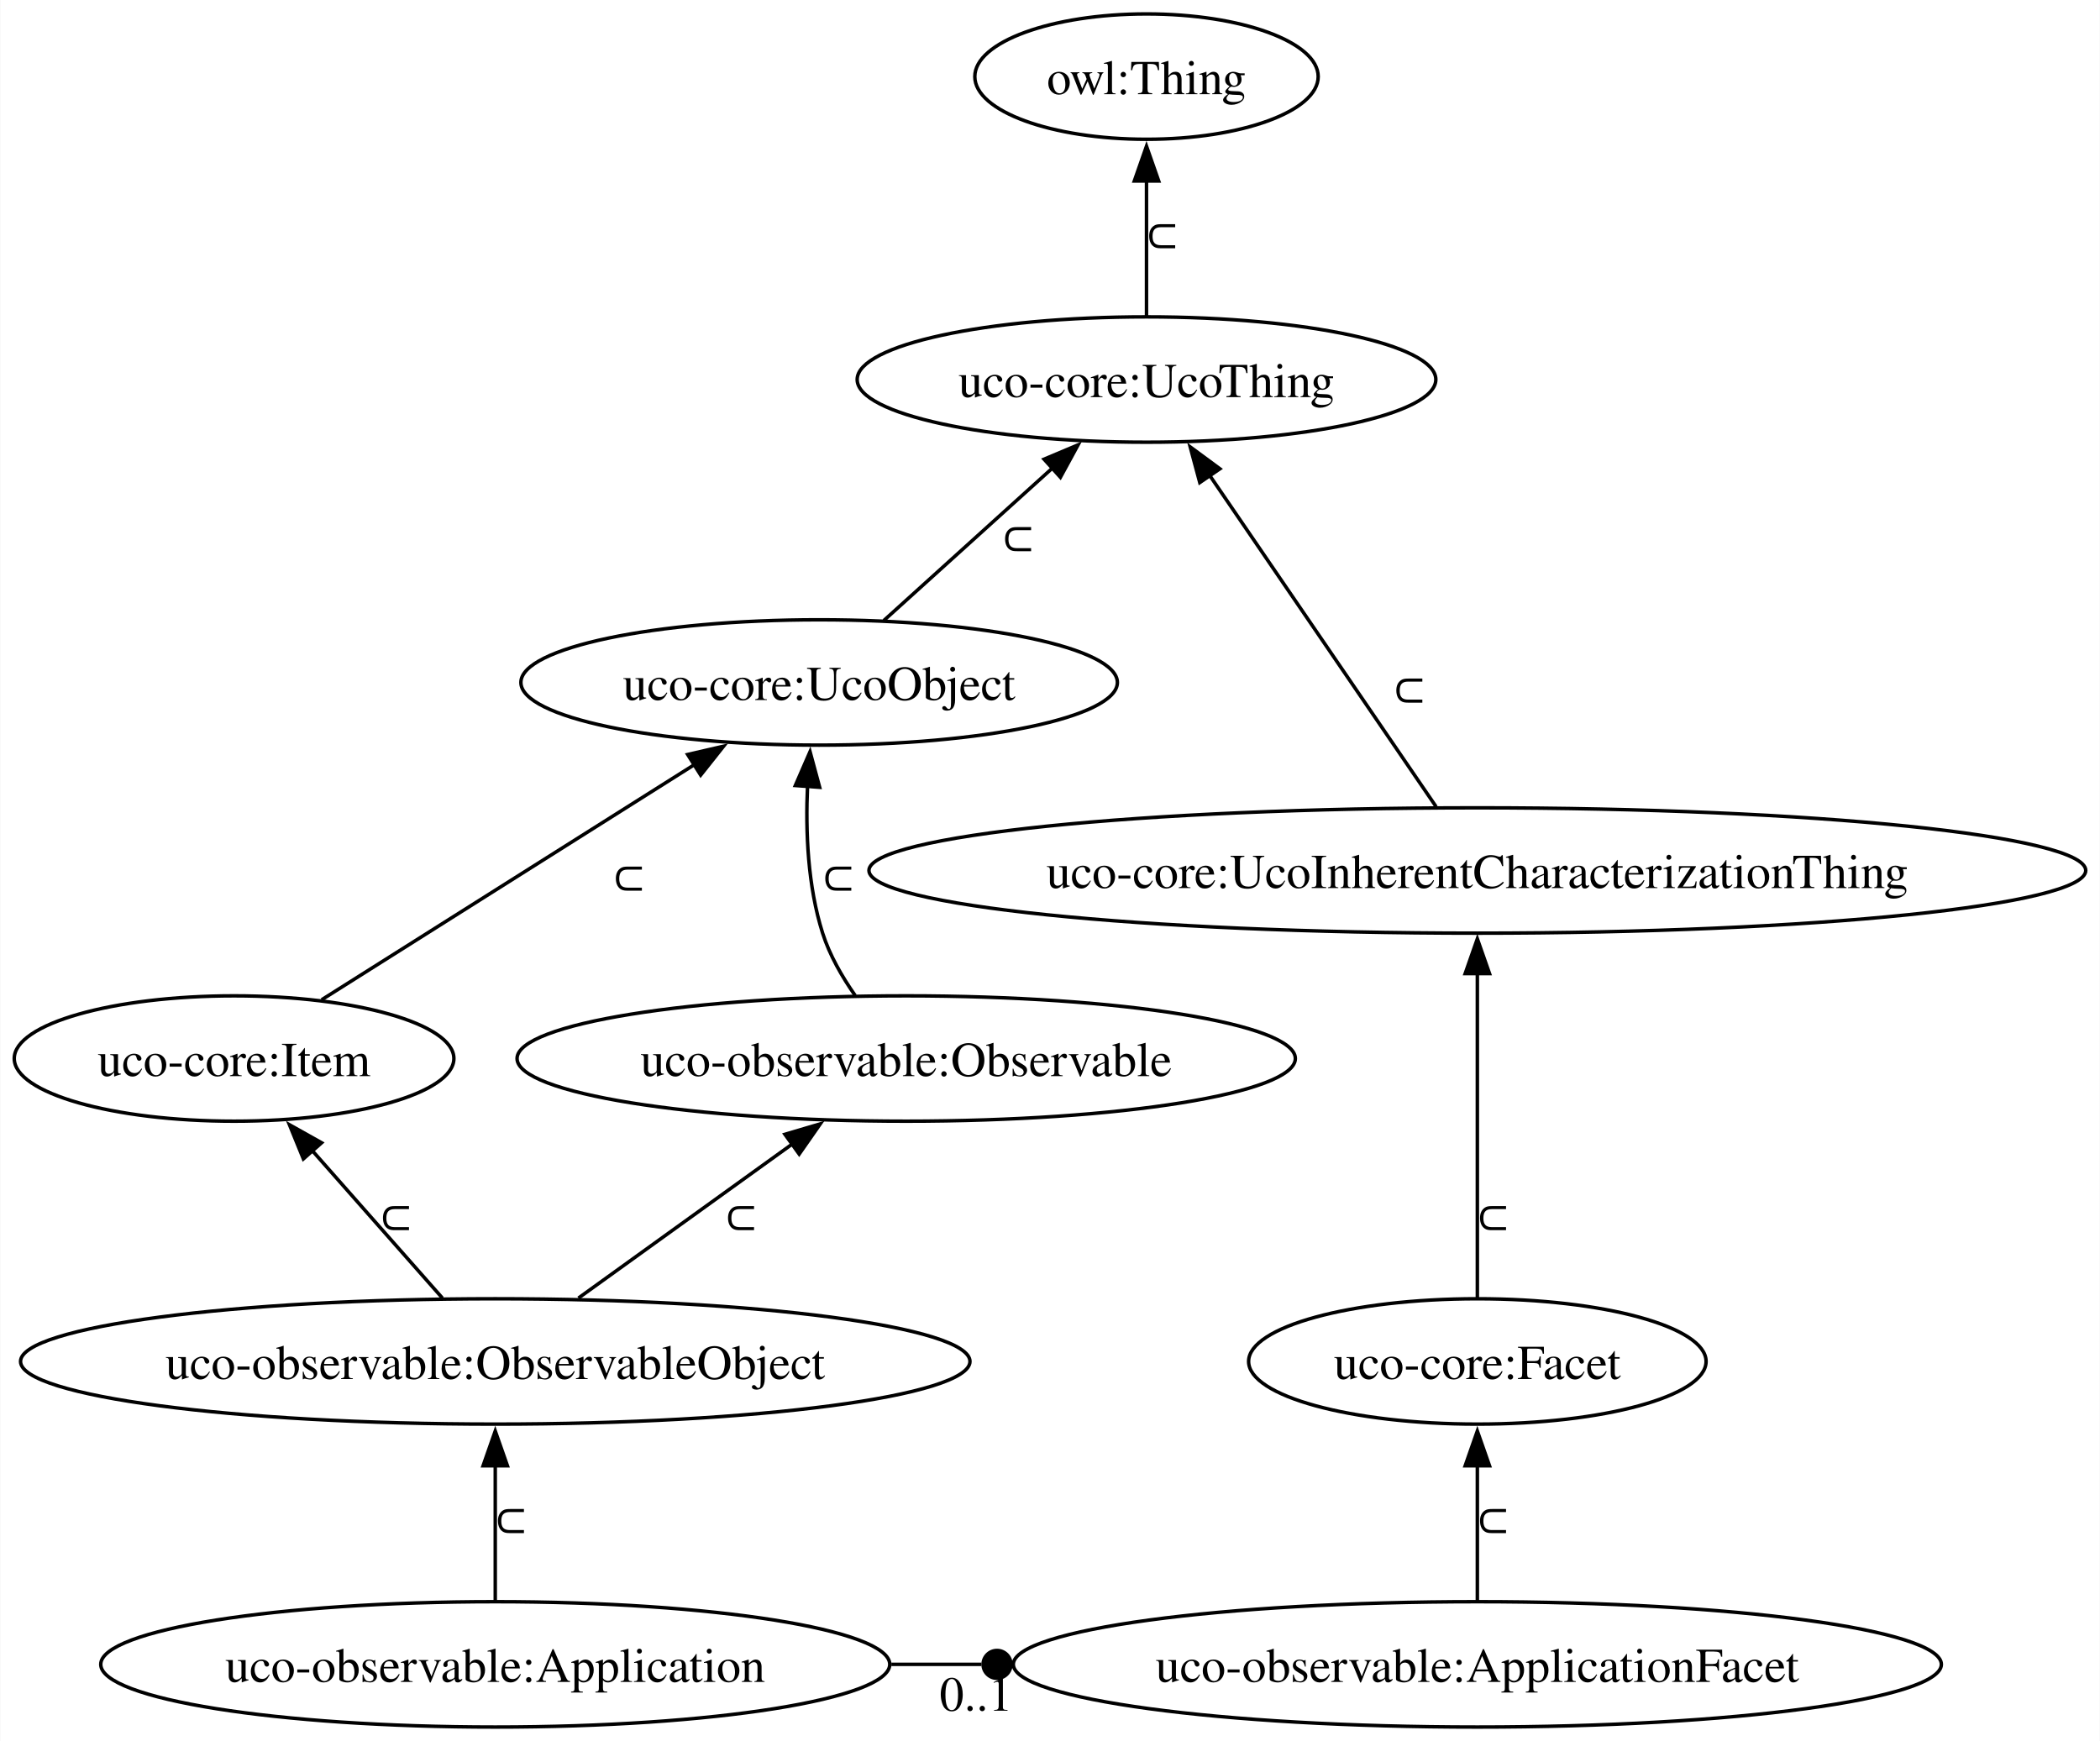
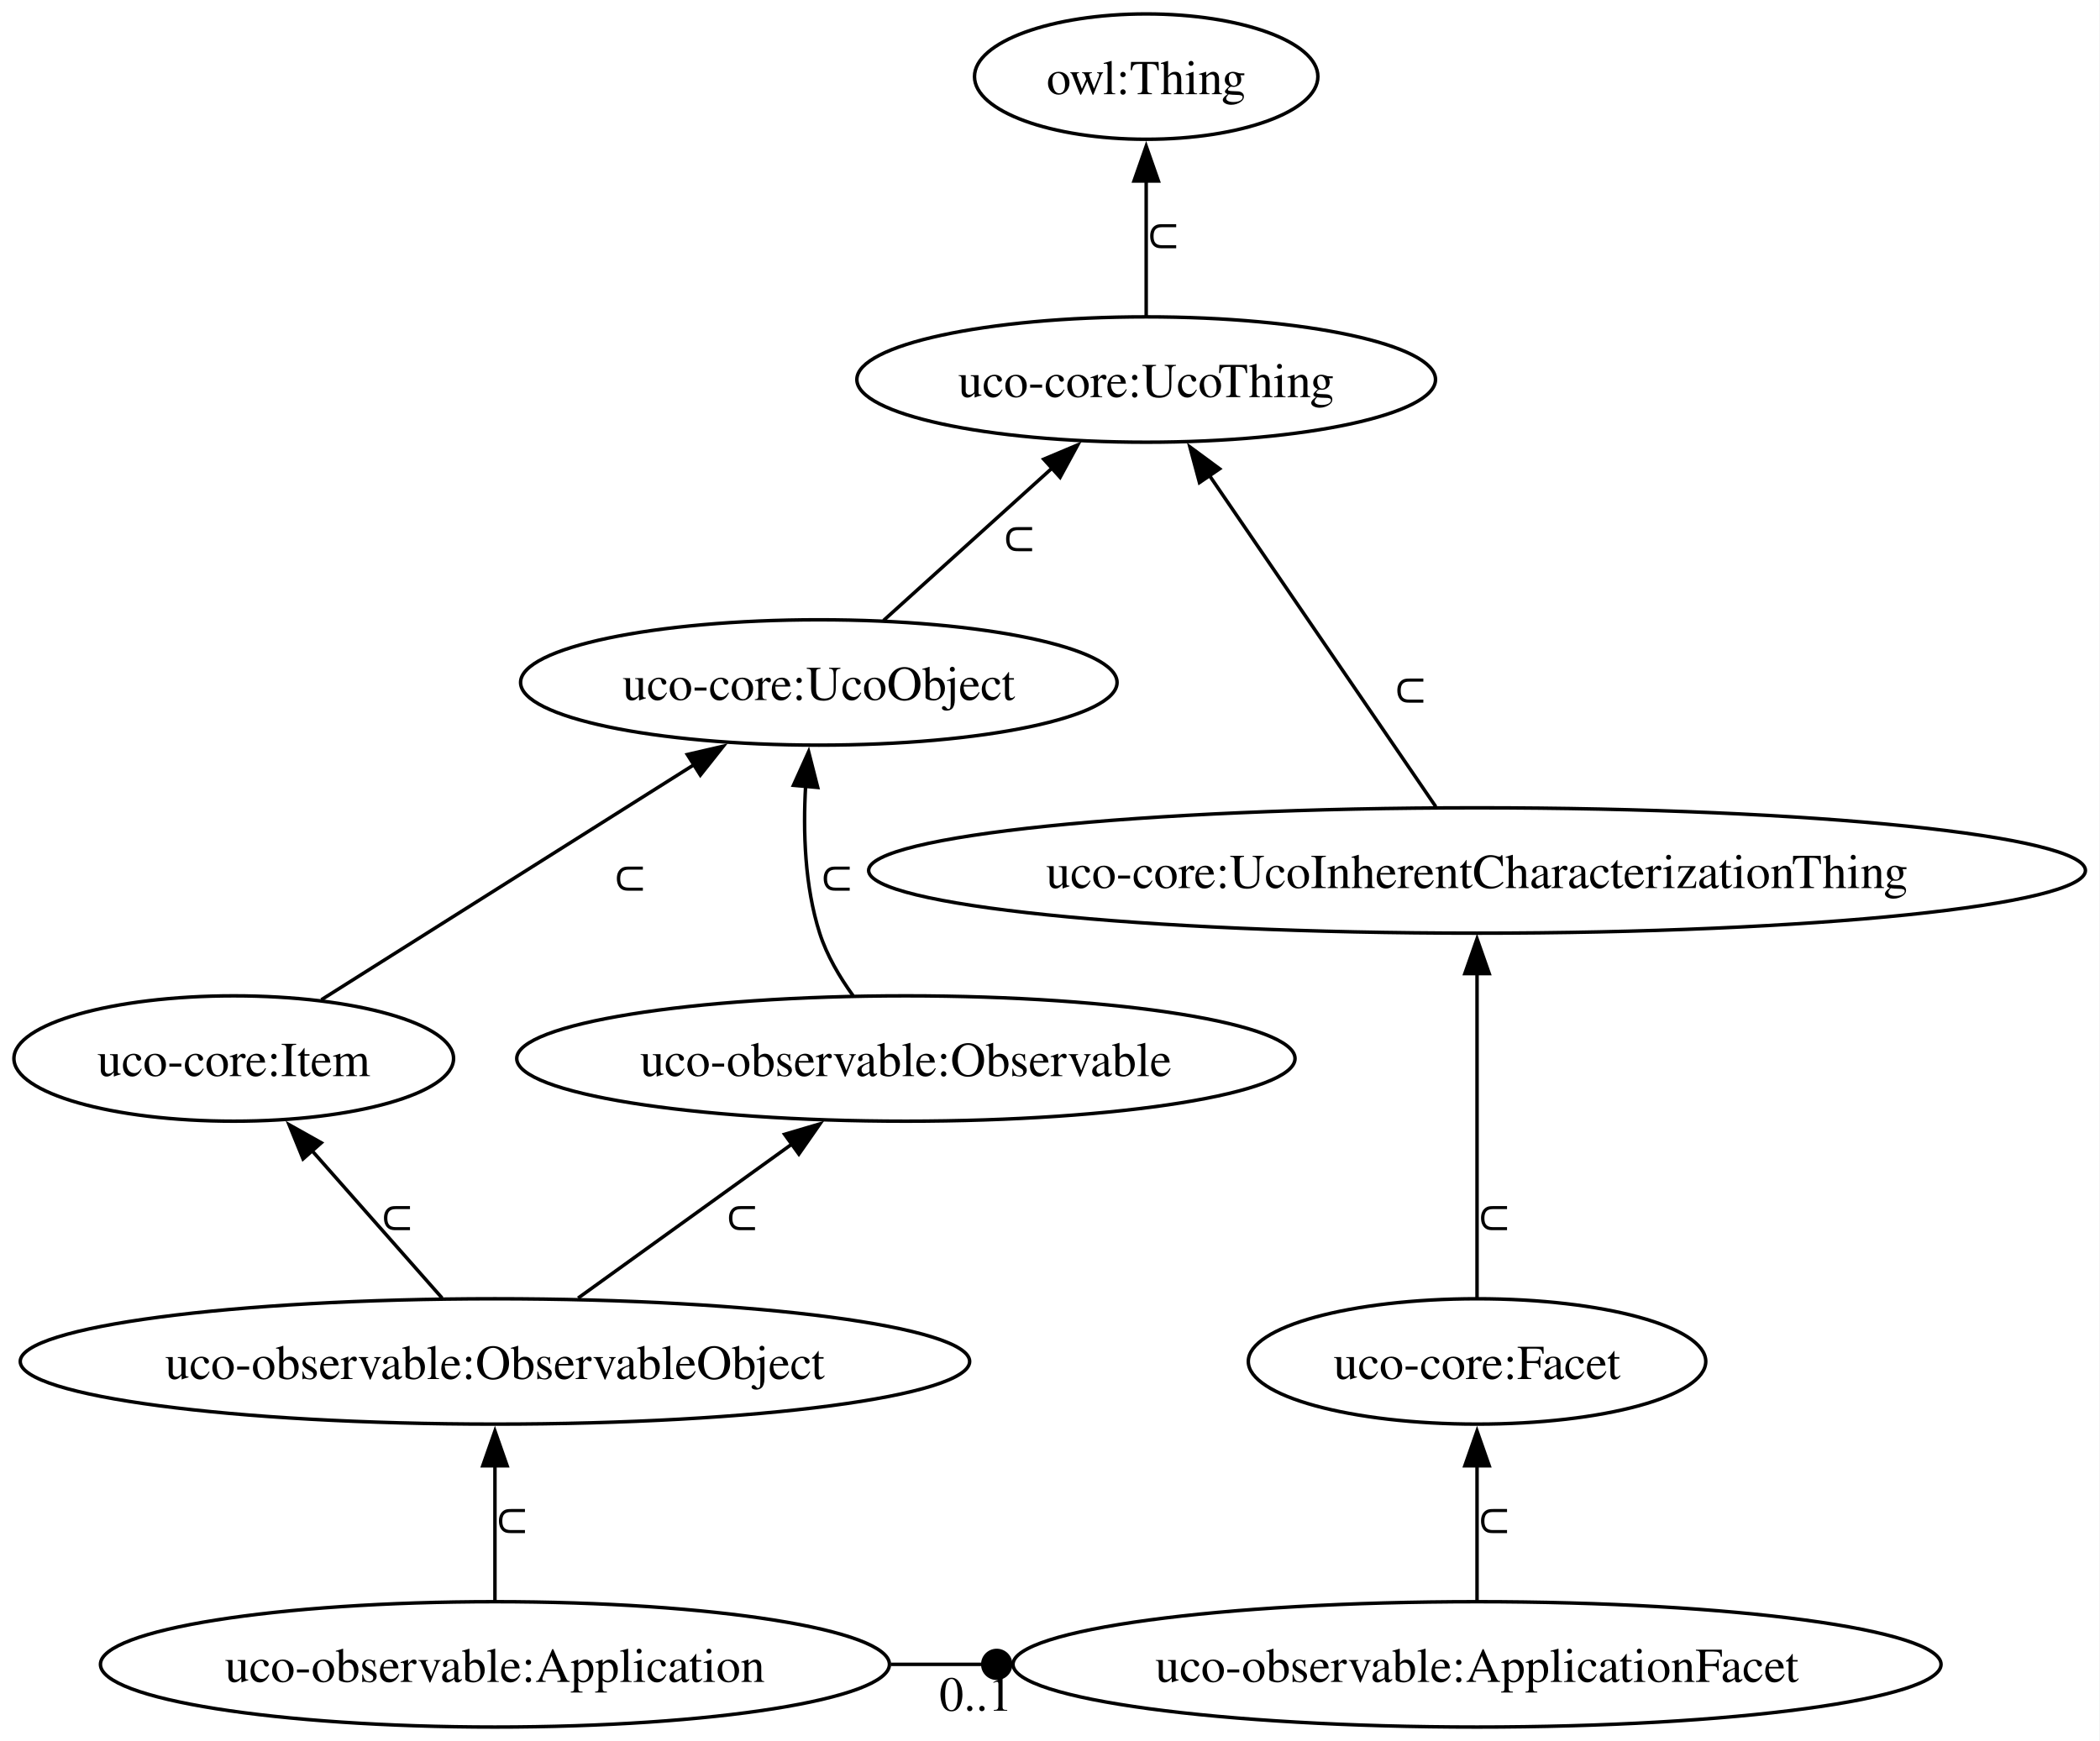
- <svg xmlns="http://www.w3.org/2000/svg" xmlns:xlink="http://www.w3.org/1999/xlink" width="603pt" height="500pt" viewBox="0.00 0.00 602.82 500.00">
+ <svg xmlns="http://www.w3.org/2000/svg" xmlns:xlink="http://www.w3.org/1999/xlink" width="603pt" height="500pt" viewBox="0.00 0.00 603.00 500.00">
  <g id="graph0" class="graph" transform="scale(1 1) rotate(0) translate(4 496)">
    <polygon fill="white" stroke="none" points="-4,4 -4,-496 598.82,-496 598.82,4 -4,4" />
    <g id="node1" class="node">
      <g id="a_node1">
        <a xlink:title="http://www.w3.org/2002/07/owl#Thing">
          <ellipse fill="none" stroke="black" cx="325.12" cy="-474" rx="49.3" ry="18" />
-           <text text-anchor="middle" x="325.12" y="-468.95" font-family="Times,serif" font-size="14.00">owl:Thing</text>
+           <text xml:space="preserve" text-anchor="middle" x="325.12" y="-468.95" font-family="Times,serif" font-size="14.00">owl:Thing</text>
        </a>
      </g>
    </g>
    <g id="node2" class="node">
      <g id="a_node2">
        <a xlink:title="https://ontology.unifiedcyberontology.org/uco/core/Facet">
          <ellipse fill="none" stroke="black" cx="420.12" cy="-105" rx="65.68" ry="18" />
-           <text text-anchor="middle" x="420.12" y="-99.95" font-family="Times,serif" font-size="14.00">uco-core:Facet</text>
+           <text xml:space="preserve" text-anchor="middle" x="420.12" y="-99.95" font-family="Times,serif" font-size="14.00">uco-core:Facet</text>
        </a>
      </g>
    </g>
    <g id="node4" class="node">
      <g id="a_node4">
        <a xlink:title="https://ontology.unifiedcyberontology.org/uco/core/UcoInherentCharacterizationThing">
          <ellipse fill="none" stroke="black" cx="420.12" cy="-246" rx="174.7" ry="18" />
-           <text text-anchor="middle" x="420.12" y="-240.95" font-family="Times,serif" font-size="14.00">uco-core:UcoInherentCharacterizationThing</text>
+           <text xml:space="preserve" text-anchor="middle" x="420.12" y="-240.95" font-family="Times,serif" font-size="14.00">uco-core:UcoInherentCharacterizationThing</text>
        </a>
      </g>
    </g>
    <g id="edge1" class="edge">
      <path fill="none" stroke="black" d="M420.12,-123.32C420.12,-146.65 420.12,-188.47 420.12,-216.47" />
      <polygon fill="black" stroke="black" points="416.62,-216.38 420.12,-226.38 423.62,-216.38 416.62,-216.38" />
-       <text text-anchor="middle" x="424.62" y="-142.7" font-family="Times,serif" font-size="14.00">⊂</text>
+       <text xml:space="preserve" text-anchor="middle" x="425" y="-142.7" font-family="Times,serif" font-size="14.00">⊂</text>
    </g>
    <g id="node3" class="node">
      <g id="a_node3">
        <a xlink:title="https://ontology.unifiedcyberontology.org/uco/core/Item">
          <ellipse fill="none" stroke="black" cx="63.12" cy="-192" rx="63.12" ry="18" />
-           <text text-anchor="middle" x="63.12" y="-186.95" font-family="Times,serif" font-size="14.00">uco-core:Item</text>
+           <text xml:space="preserve" text-anchor="middle" x="63.12" y="-186.95" font-family="Times,serif" font-size="14.00">uco-core:Item</text>
        </a>
      </g>
    </g>
    <g id="node5" class="node">
      <g id="a_node5">
        <a xlink:title="https://ontology.unifiedcyberontology.org/uco/core/UcoObject">
          <ellipse fill="none" stroke="black" cx="231.12" cy="-300" rx="85.64" ry="18" />
-           <text text-anchor="middle" x="231.12" y="-294.95" font-family="Times,serif" font-size="14.00">uco-core:UcoObject</text>
+           <text xml:space="preserve" text-anchor="middle" x="231.12" y="-294.95" font-family="Times,serif" font-size="14.00">uco-core:UcoObject</text>
        </a>
      </g>
    </g>
    <g id="edge2" class="edge">
      <path fill="none" stroke="black" d="M88.27,-208.87C116.73,-226.82 163.28,-256.2 195.48,-276.51" />
      <polygon fill="black" stroke="black" points="193.36,-279.31 203.69,-281.69 197.1,-273.39 193.36,-279.31" />
-       <text text-anchor="middle" x="176.49" y="-240.2" font-family="Times,serif" font-size="14.00">⊂</text>
+       <text xml:space="preserve" text-anchor="middle" x="176.86" y="-240.2" font-family="Times,serif" font-size="14.00">⊂</text>
    </g>
    <g id="node6" class="node">
      <g id="a_node6">
        <a xlink:title="https://ontology.unifiedcyberontology.org/uco/core/UcoThing">
          <ellipse fill="none" stroke="black" cx="325.12" cy="-387" rx="83.08" ry="18" />
-           <text text-anchor="middle" x="325.12" y="-381.95" font-family="Times,serif" font-size="14.00">uco-core:UcoThing</text>
+           <text xml:space="preserve" text-anchor="middle" x="325.12" y="-381.95" font-family="Times,serif" font-size="14.00">uco-core:UcoThing</text>
        </a>
      </g>
    </g>
    <g id="edge3" class="edge">
      <path fill="none" stroke="black" d="M408.28,-264.32C391.91,-288.28 362.21,-331.73 343.1,-359.7" />
      <polygon fill="black" stroke="black" points="340.42,-357.41 337.67,-367.65 346.2,-361.36 340.42,-357.41" />
-       <text text-anchor="middle" x="400.59" y="-294.2" font-family="Times,serif" font-size="14.00">⊂</text>
+       <text xml:space="preserve" text-anchor="middle" x="400.97" y="-294.2" font-family="Times,serif" font-size="14.00">⊂</text>
    </g>
    <g id="edge4" class="edge">
      <path fill="none" stroke="black" d="M249.69,-317.79C263.6,-330.37 282.82,-347.75 298.38,-361.82" />
      <polygon fill="black" stroke="black" points="295.7,-364.12 305.47,-368.23 300.4,-358.92 295.7,-364.12" />
-       <text text-anchor="middle" x="288.25" y="-337.7" font-family="Times,serif" font-size="14.00">⊂</text>
+       <text xml:space="preserve" text-anchor="middle" x="288.63" y="-337.7" font-family="Times,serif" font-size="14.00">⊂</text>
    </g>
    <g id="edge5" class="edge">
      <path fill="none" stroke="black" d="M325.12,-405.2C325.12,-416.42 325.12,-431.33 325.12,-444.31" />
      <polygon fill="black" stroke="black" points="321.62,-444.02 325.12,-454.02 328.62,-444.02 321.62,-444.02" />
-       <text text-anchor="middle" x="329.62" y="-424.7" font-family="Times,serif" font-size="14.00">⊂</text>
+       <text xml:space="preserve" text-anchor="middle" x="330" y="-424.7" font-family="Times,serif" font-size="14.00">⊂</text>
    </g>
    <g id="node7" class="node">
      <g id="a_node7">
        <a xlink:title="https://ontology.unifiedcyberontology.org/uco/observable/Application">
          <ellipse fill="none" stroke="black" cx="138.12" cy="-18" rx="113.28" ry="18" />
-           <text text-anchor="middle" x="138.12" y="-12.95" font-family="Times,serif" font-size="14.00">uco-observable:Application</text>
+           <text xml:space="preserve" text-anchor="middle" x="138.12" y="-12.95" font-family="Times,serif" font-size="14.00">uco-observable:Application</text>
        </a>
      </g>
    </g>
    <g id="node8" class="node">
      <g id="a_node8">
        <a xlink:title="https://ontology.unifiedcyberontology.org/uco/observable/ApplicationFacet">
          <ellipse fill="none" stroke="black" cx="420.12" cy="-18" rx="133.24" ry="18" />
-           <text text-anchor="middle" x="420.12" y="-12.95" font-family="Times,serif" font-size="14.00">uco-observable:ApplicationFacet</text>
+           <text xml:space="preserve" text-anchor="middle" x="420.12" y="-12.95" font-family="Times,serif" font-size="14.00">uco-observable:ApplicationFacet</text>
        </a>
      </g>
    </g>
    <g id="edge7" class="edge">
      <path fill="none" stroke="black" d="M251.86,-18C260.48,-18 269.1,-18 277.71,-18" />
      <ellipse fill="black" stroke="black" cx="282.2" cy="-18" rx="4" ry="4" />
-       <text text-anchor="middle" x="276.2" y="-4.7" font-family="Times,serif" font-size="14.00">0..1</text>
+       <text xml:space="preserve" text-anchor="middle" x="276.2" y="-4.7" font-family="Times,serif" font-size="14.00">0..1</text>
    </g>
    <g id="node10" class="node">
      <g id="a_node10">
        <a xlink:title="https://ontology.unifiedcyberontology.org/uco/observable/ObservableObject">
          <ellipse fill="none" stroke="black" cx="138.12" cy="-105" rx="136.31" ry="18" />
-           <text text-anchor="middle" x="138.12" y="-99.95" font-family="Times,serif" font-size="14.00">uco-observable:ObservableObject</text>
+           <text xml:space="preserve" text-anchor="middle" x="138.12" y="-99.95" font-family="Times,serif" font-size="14.00">uco-observable:ObservableObject</text>
        </a>
      </g>
    </g>
    <g id="edge6" class="edge">
      <path fill="none" stroke="black" d="M138.12,-36.2C138.12,-47.42 138.12,-62.33 138.12,-75.31" />
      <polygon fill="black" stroke="black" points="134.62,-75.02 138.12,-85.02 141.62,-75.02 134.62,-75.02" />
-       <text text-anchor="middle" x="142.62" y="-55.7" font-family="Times,serif" font-size="14.00">⊂</text>
+       <text xml:space="preserve" text-anchor="middle" x="143" y="-55.7" font-family="Times,serif" font-size="14.00">⊂</text>
    </g>
    <g id="edge8" class="edge">
      <path fill="none" stroke="black" d="M420.12,-36.2C420.12,-47.42 420.12,-62.33 420.12,-75.31" />
      <polygon fill="black" stroke="black" points="416.62,-75.02 420.12,-85.02 423.62,-75.02 416.62,-75.02" />
-       <text text-anchor="middle" x="424.62" y="-55.7" font-family="Times,serif" font-size="14.00">⊂</text>
+       <text xml:space="preserve" text-anchor="middle" x="425" y="-55.7" font-family="Times,serif" font-size="14.00">⊂</text>
    </g>
    <g id="node9" class="node">
      <g id="a_node9">
        <a xlink:title="https://ontology.unifiedcyberontology.org/uco/observable/Observable">
          <ellipse fill="none" stroke="black" cx="256.12" cy="-192" rx="111.74" ry="18" />
-           <text text-anchor="middle" x="256.12" y="-186.95" font-family="Times,serif" font-size="14.00">uco-observable:Observable</text>
+           <text xml:space="preserve" text-anchor="middle" x="256.12" y="-186.95" font-family="Times,serif" font-size="14.00">uco-observable:Observable</text>
        </a>
      </g>
    </g>
    <g id="edge9" class="edge">
-       <path fill="none" stroke="black" d="M241.47,-210.09C237.69,-215.48 234.13,-221.68 232.12,-228 227.84,-241.49 227.19,-257.17 227.79,-270.35" />
-       <polygon fill="black" stroke="black" points="224.28,-270.4 228.51,-280.12 231.27,-269.89 224.28,-270.4" />
-       <text text-anchor="middle" x="236.62" y="-240.2" font-family="Times,serif" font-size="14.00">⊂</text>
+       <path fill="none" stroke="black" d="M240.97,-210.02C237.08,-215.4 233.41,-221.62 231.37,-228 227.06,-241.48 226.57,-257.16 227.33,-270.34" />
+       <polygon fill="black" stroke="black" points="223.83,-270.46 228.19,-280.11 230.8,-269.85 223.83,-270.46" />
+       <text xml:space="preserve" text-anchor="middle" x="236.25" y="-240.2" font-family="Times,serif" font-size="14.00">⊂</text>
    </g>
    <g id="edge10" class="edge">
      <path fill="none" stroke="black" d="M122.95,-123.2C112.2,-135.38 97.61,-151.91 85.53,-165.6" />
      <polygon fill="black" stroke="black" points="83.02,-163.17 79.02,-172.98 88.26,-167.8 83.02,-163.17" />
-       <text text-anchor="middle" x="109.61" y="-142.7" font-family="Times,serif" font-size="14.00">⊂</text>
+       <text xml:space="preserve" text-anchor="middle" x="109.99" y="-142.7" font-family="Times,serif" font-size="14.00">⊂</text>
    </g>
    <g id="edge11" class="edge">
      <path fill="none" stroke="black" d="M162,-123.2C179.71,-135.96 204.06,-153.5 223.55,-167.54" />
      <polygon fill="black" stroke="black" points="221.29,-170.23 231.45,-173.23 225.39,-164.55 221.29,-170.23" />
-       <text text-anchor="middle" x="208.69" y="-142.7" font-family="Times,serif" font-size="14.00">⊂</text>
+       <text xml:space="preserve" text-anchor="middle" x="209.06" y="-142.7" font-family="Times,serif" font-size="14.00">⊂</text>
    </g>
  </g>
</svg>
